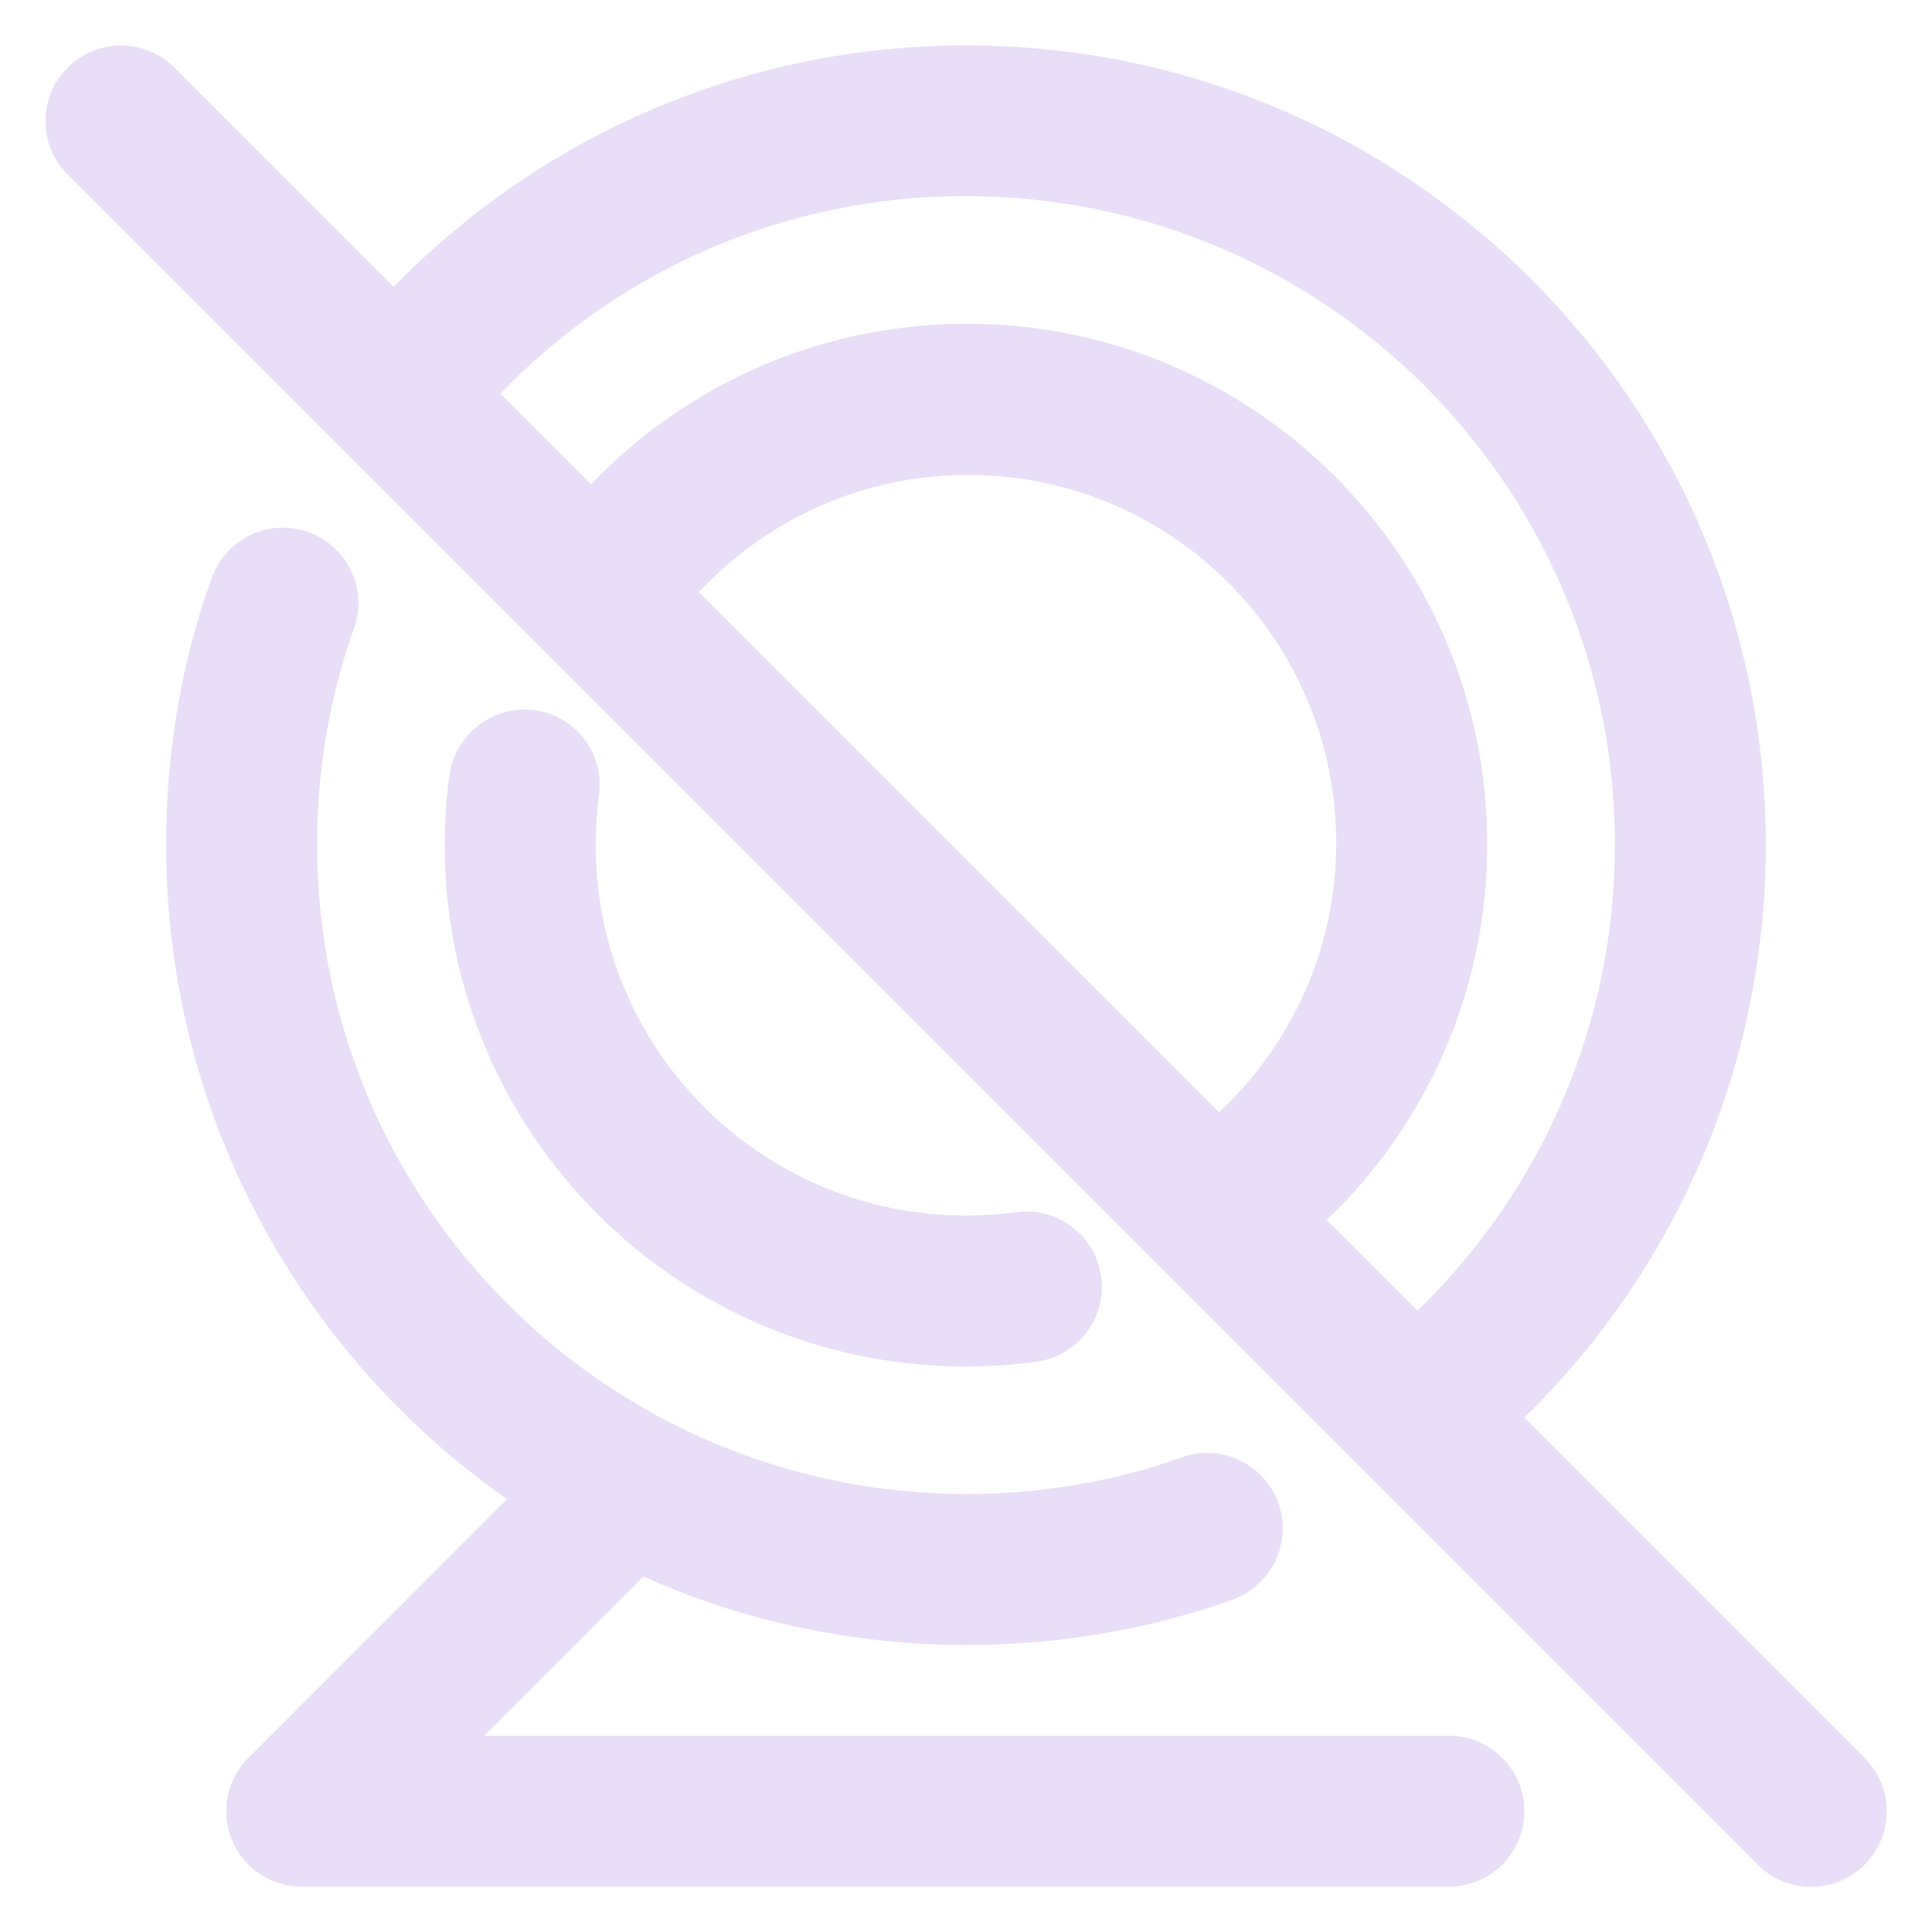
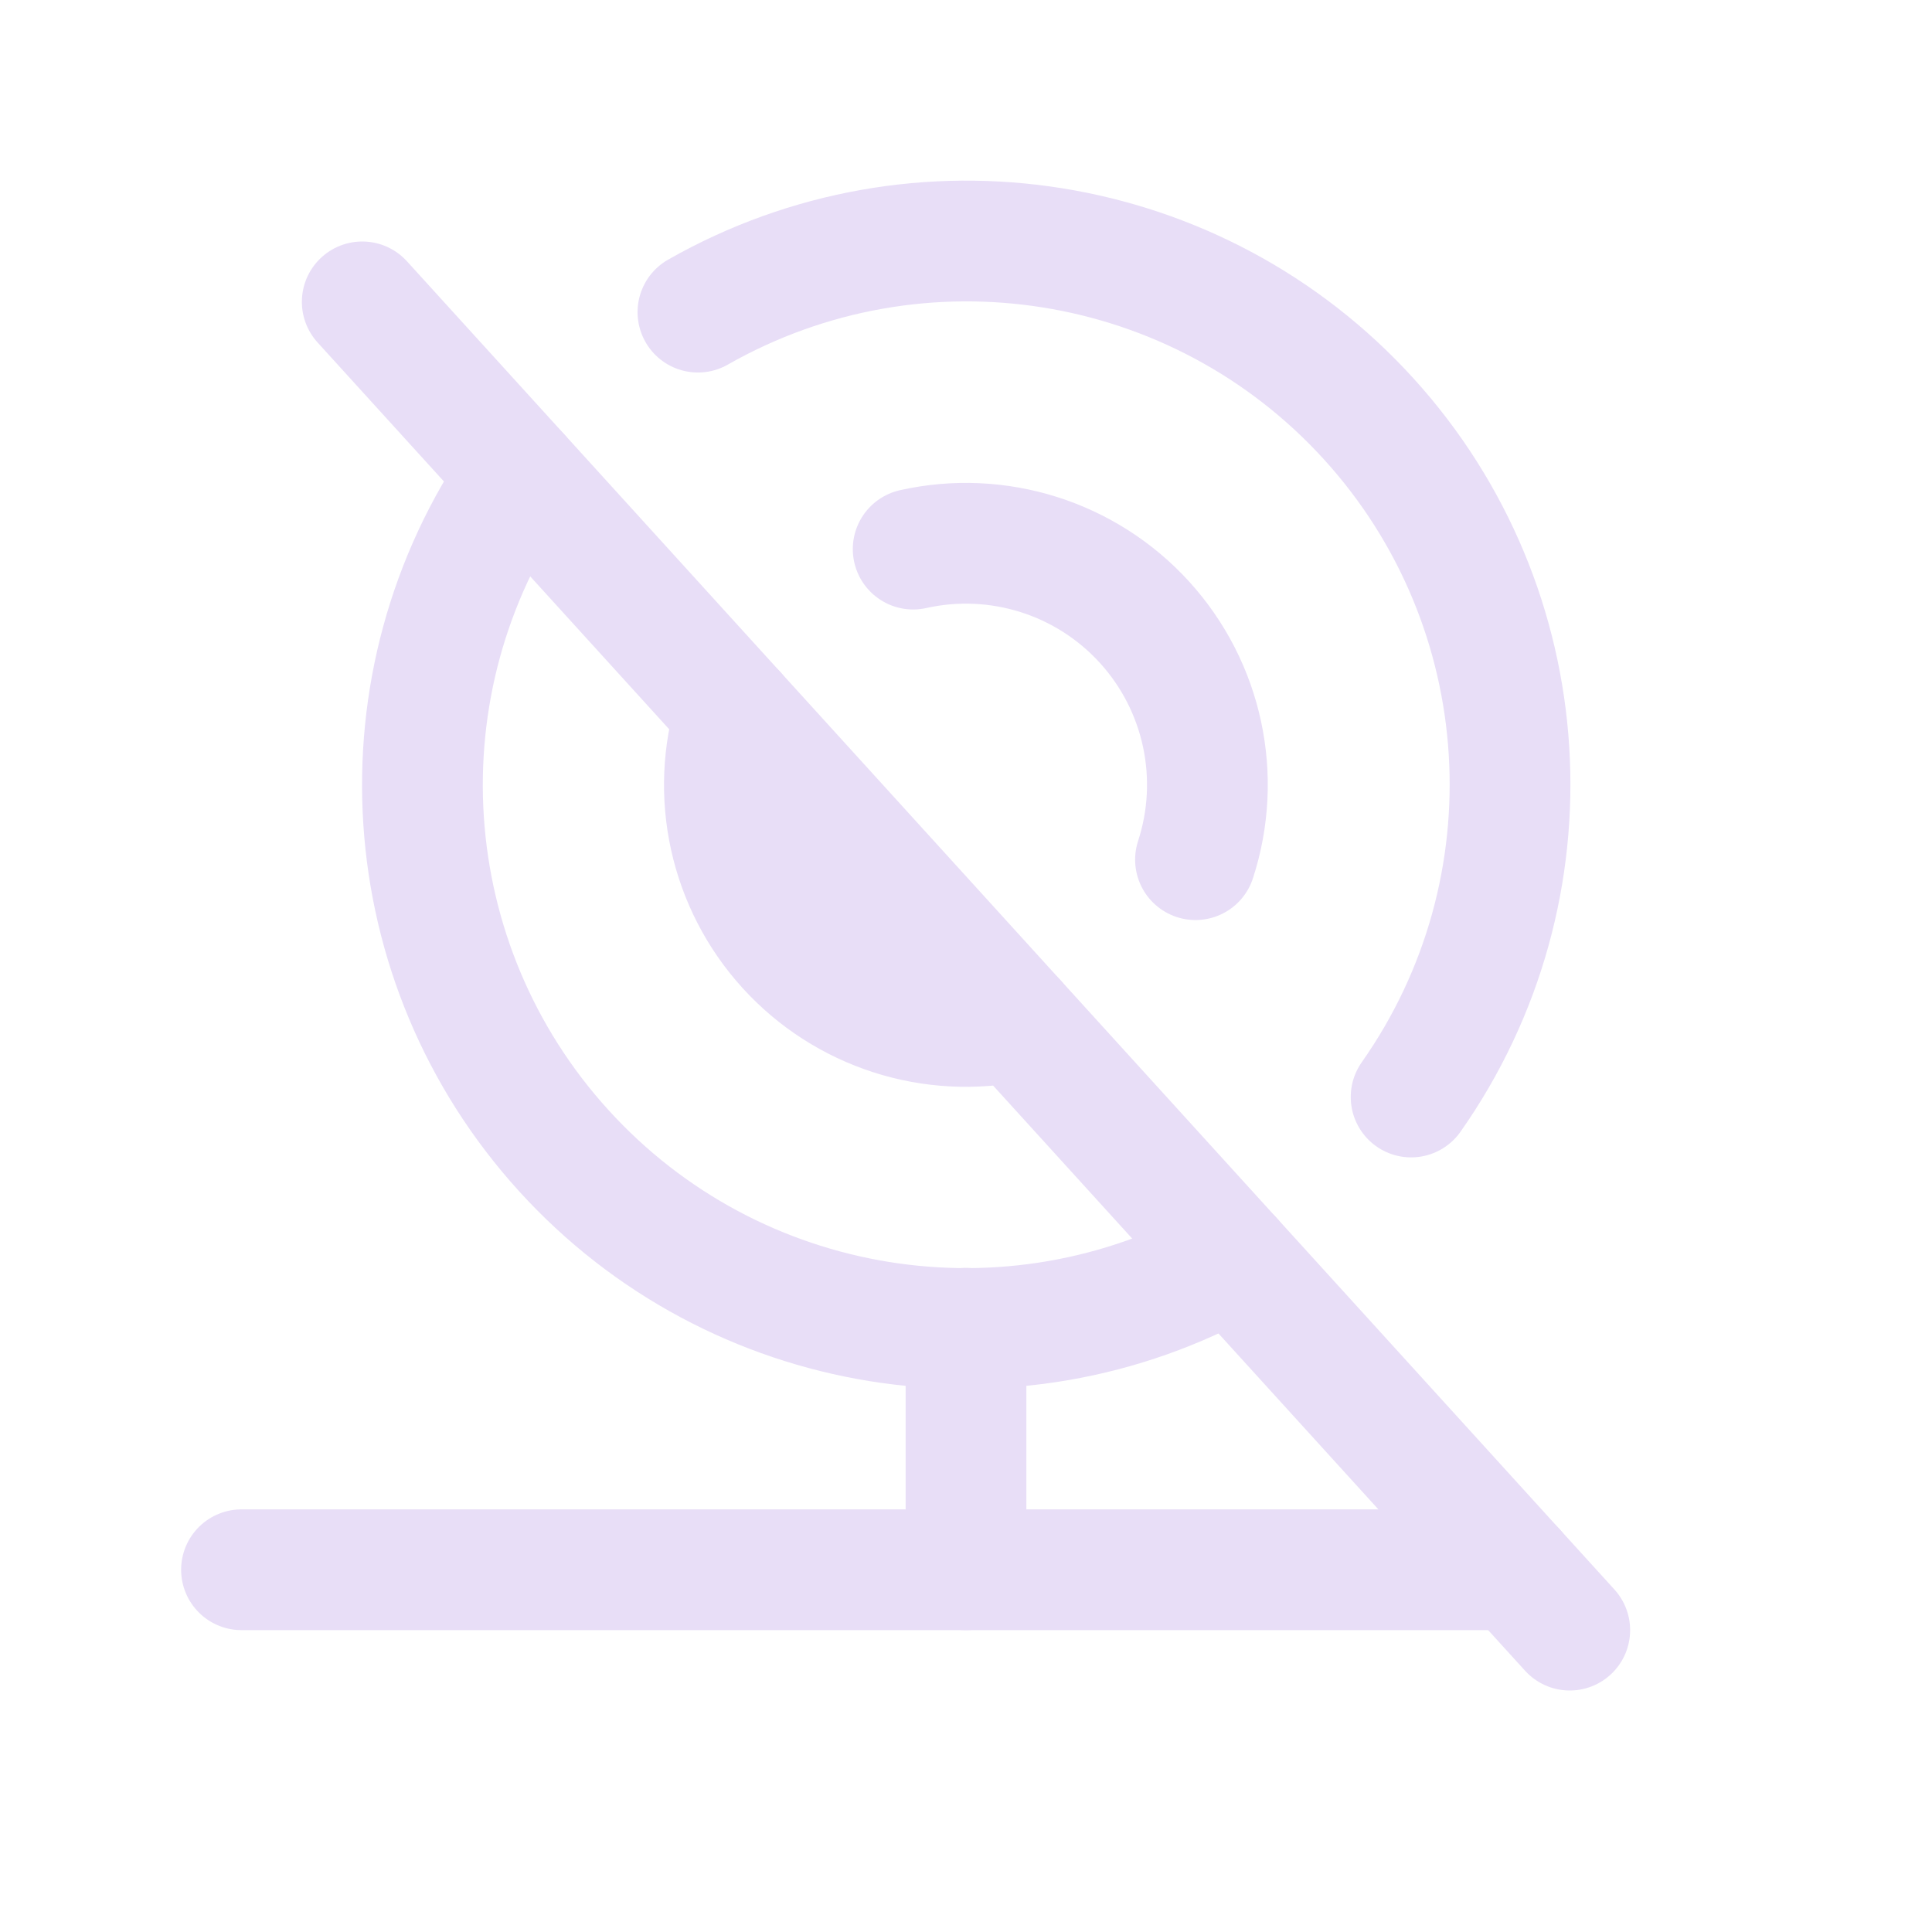
- <svg xmlns="http://www.w3.org/2000/svg" fill="#e8def7" width="800px" height="800px" viewBox="0 0 32 32" version="1.1">
-   <path d="M8.851 11.761c-0.046-0.006-0.1-0.009-0.155-0.009-0.634 0-1.159 0.466-1.251 1.075l-0.001 0.007c-0.049 0.35-0.078 0.754-0.078 1.165v0c0 0.001 0 0.003 0 0.004 0 4.767 3.864 8.631 8.631 8.631 0.414 0 0.821-0.029 1.219-0.085l-0.046 0.005c0.613-0.087 1.080-0.608 1.080-1.238 0-0.69-0.56-1.25-1.25-1.25-0.060 0-0.119 0.004-0.177 0.012l0.007-0.001c-0.249 0.036-0.537 0.056-0.83 0.056-3.388 0-6.134-2.746-6.134-6.134 0-0.293 0.021-0.582 0.060-0.864l-0.004 0.033c0.007-0.050 0.011-0.108 0.011-0.167 0-0.632-0.468-1.154-1.077-1.239l-0.007-0.001zM24 28.75h-15.982l2.639-2.639c1.578 0.717 3.421 1.135 5.362 1.135 1.576 0 3.088-0.276 4.489-0.781l-0.092 0.029c0.488-0.178 0.83-0.638 0.83-1.178 0-0.691-0.56-1.251-1.251-1.251-0.147 0-0.289 0.025-0.42 0.072l0.009-0.003c-1.064 0.387-2.293 0.611-3.574 0.611-5.941 0-10.758-4.816-10.758-10.758 0-1.28 0.224-2.508 0.634-3.647l-0.024 0.075c0.047-0.126 0.074-0.272 0.074-0.425 0-0.69-0.56-1.25-1.25-1.25-0.545 0-1.008 0.348-1.179 0.834l-0.003 0.009c-0.477 1.311-0.753 2.824-0.753 4.401 0 4.469 2.214 8.421 5.606 10.818l0.041 0.028-4.283 4.284c-0.227 0.226-0.367 0.539-0.367 0.885 0 0.69 0.56 1.25 1.25 1.25 0 0 0 0 0 0h19c0.69 0 1.25-0.56 1.25-1.25s-0.56-1.25-1.25-1.25v0zM30.885 29.115l-5.637-5.637c2.468-2.408 3.999-5.767 3.999-9.483 0-7.314-5.929-13.243-13.243-13.243-3.717 0-7.076 1.531-9.481 3.997l-0.003 0.003-3.636-3.635c-0.226-0.225-0.537-0.363-0.881-0.363-0.69 0-1.25 0.56-1.25 1.25 0 0.344 0.139 0.655 0.363 0.881l27.999 28.001c0.226 0.226 0.539 0.366 0.884 0.366 0.691 0 1.251-0.56 1.251-1.251 0-0.345-0.14-0.658-0.366-0.884l0 0zM16 3.25c0.002 0 0.004 0 0.006 0 5.933 0 10.742 4.809 10.742 10.742 0 3.027-1.252 5.762-3.267 7.714l-0.003 0.003-1.502-1.502c1.639-1.572 2.657-3.779 2.657-6.225 0-4.76-3.859-8.619-8.619-8.619-2.446 0-4.653 1.019-6.222 2.655l-0.003 0.003-1.502-1.502c1.945-2.017 4.672-3.27 7.691-3.27 0.007 0 0.015 0 0.022 0h-0.001zM11.576 9.808c1.116-1.196 2.702-1.942 4.461-1.942 3.366 0 6.095 2.729 6.095 6.095 0 1.76-0.746 3.345-1.938 4.458l-0.004 0.003z" />
+ <svg xmlns="http://www.w3.org/2000/svg" viewBox="0 0 256 256">
+   <rect width="256" height="256" fill="none" />
+   <line x1="128" y1="176" x2="128" y2="208" fill="none" stroke="#e8def7" stroke-linecap="round" stroke-linejoin="round" stroke-width="16" />
+   <line x1="48" y1="40" x2="208" y2="216" fill="none" stroke="#e8def7" stroke-linecap="round" stroke-linejoin="round" stroke-width="16" />
+   <path d="M163.26,166.79A72,72,0,0,1,68.85,62.94" fill="none" stroke="#e8def7" stroke-linecap="round" stroke-linejoin="round" stroke-width="16" />
+   <path d="M92.48,41.36a72,72,0,0,1,94.5,104" fill="none" stroke="#e8def7" stroke-linecap="round" stroke-linejoin="round" stroke-width="16" />
+   <path d="M121,72.76a32,32,0,0,1,37.41,41.15" fill="none" stroke="#e8def7" stroke-linecap="round" stroke-linejoin="round" stroke-width="16" />
+   <line x1="32" y1="208" x2="200.73" y2="208" fill="none" stroke="#e8def7" stroke-linecap="round" stroke-linejoin="round" stroke-width="16" />
+   <path d="M134.64,135.31a32,32,0,0,1-37.18-40.9" fill="none" stroke="#e8def7" stroke-linecap="round" stroke-linejoin="round" stroke-width="16" />
</svg>
